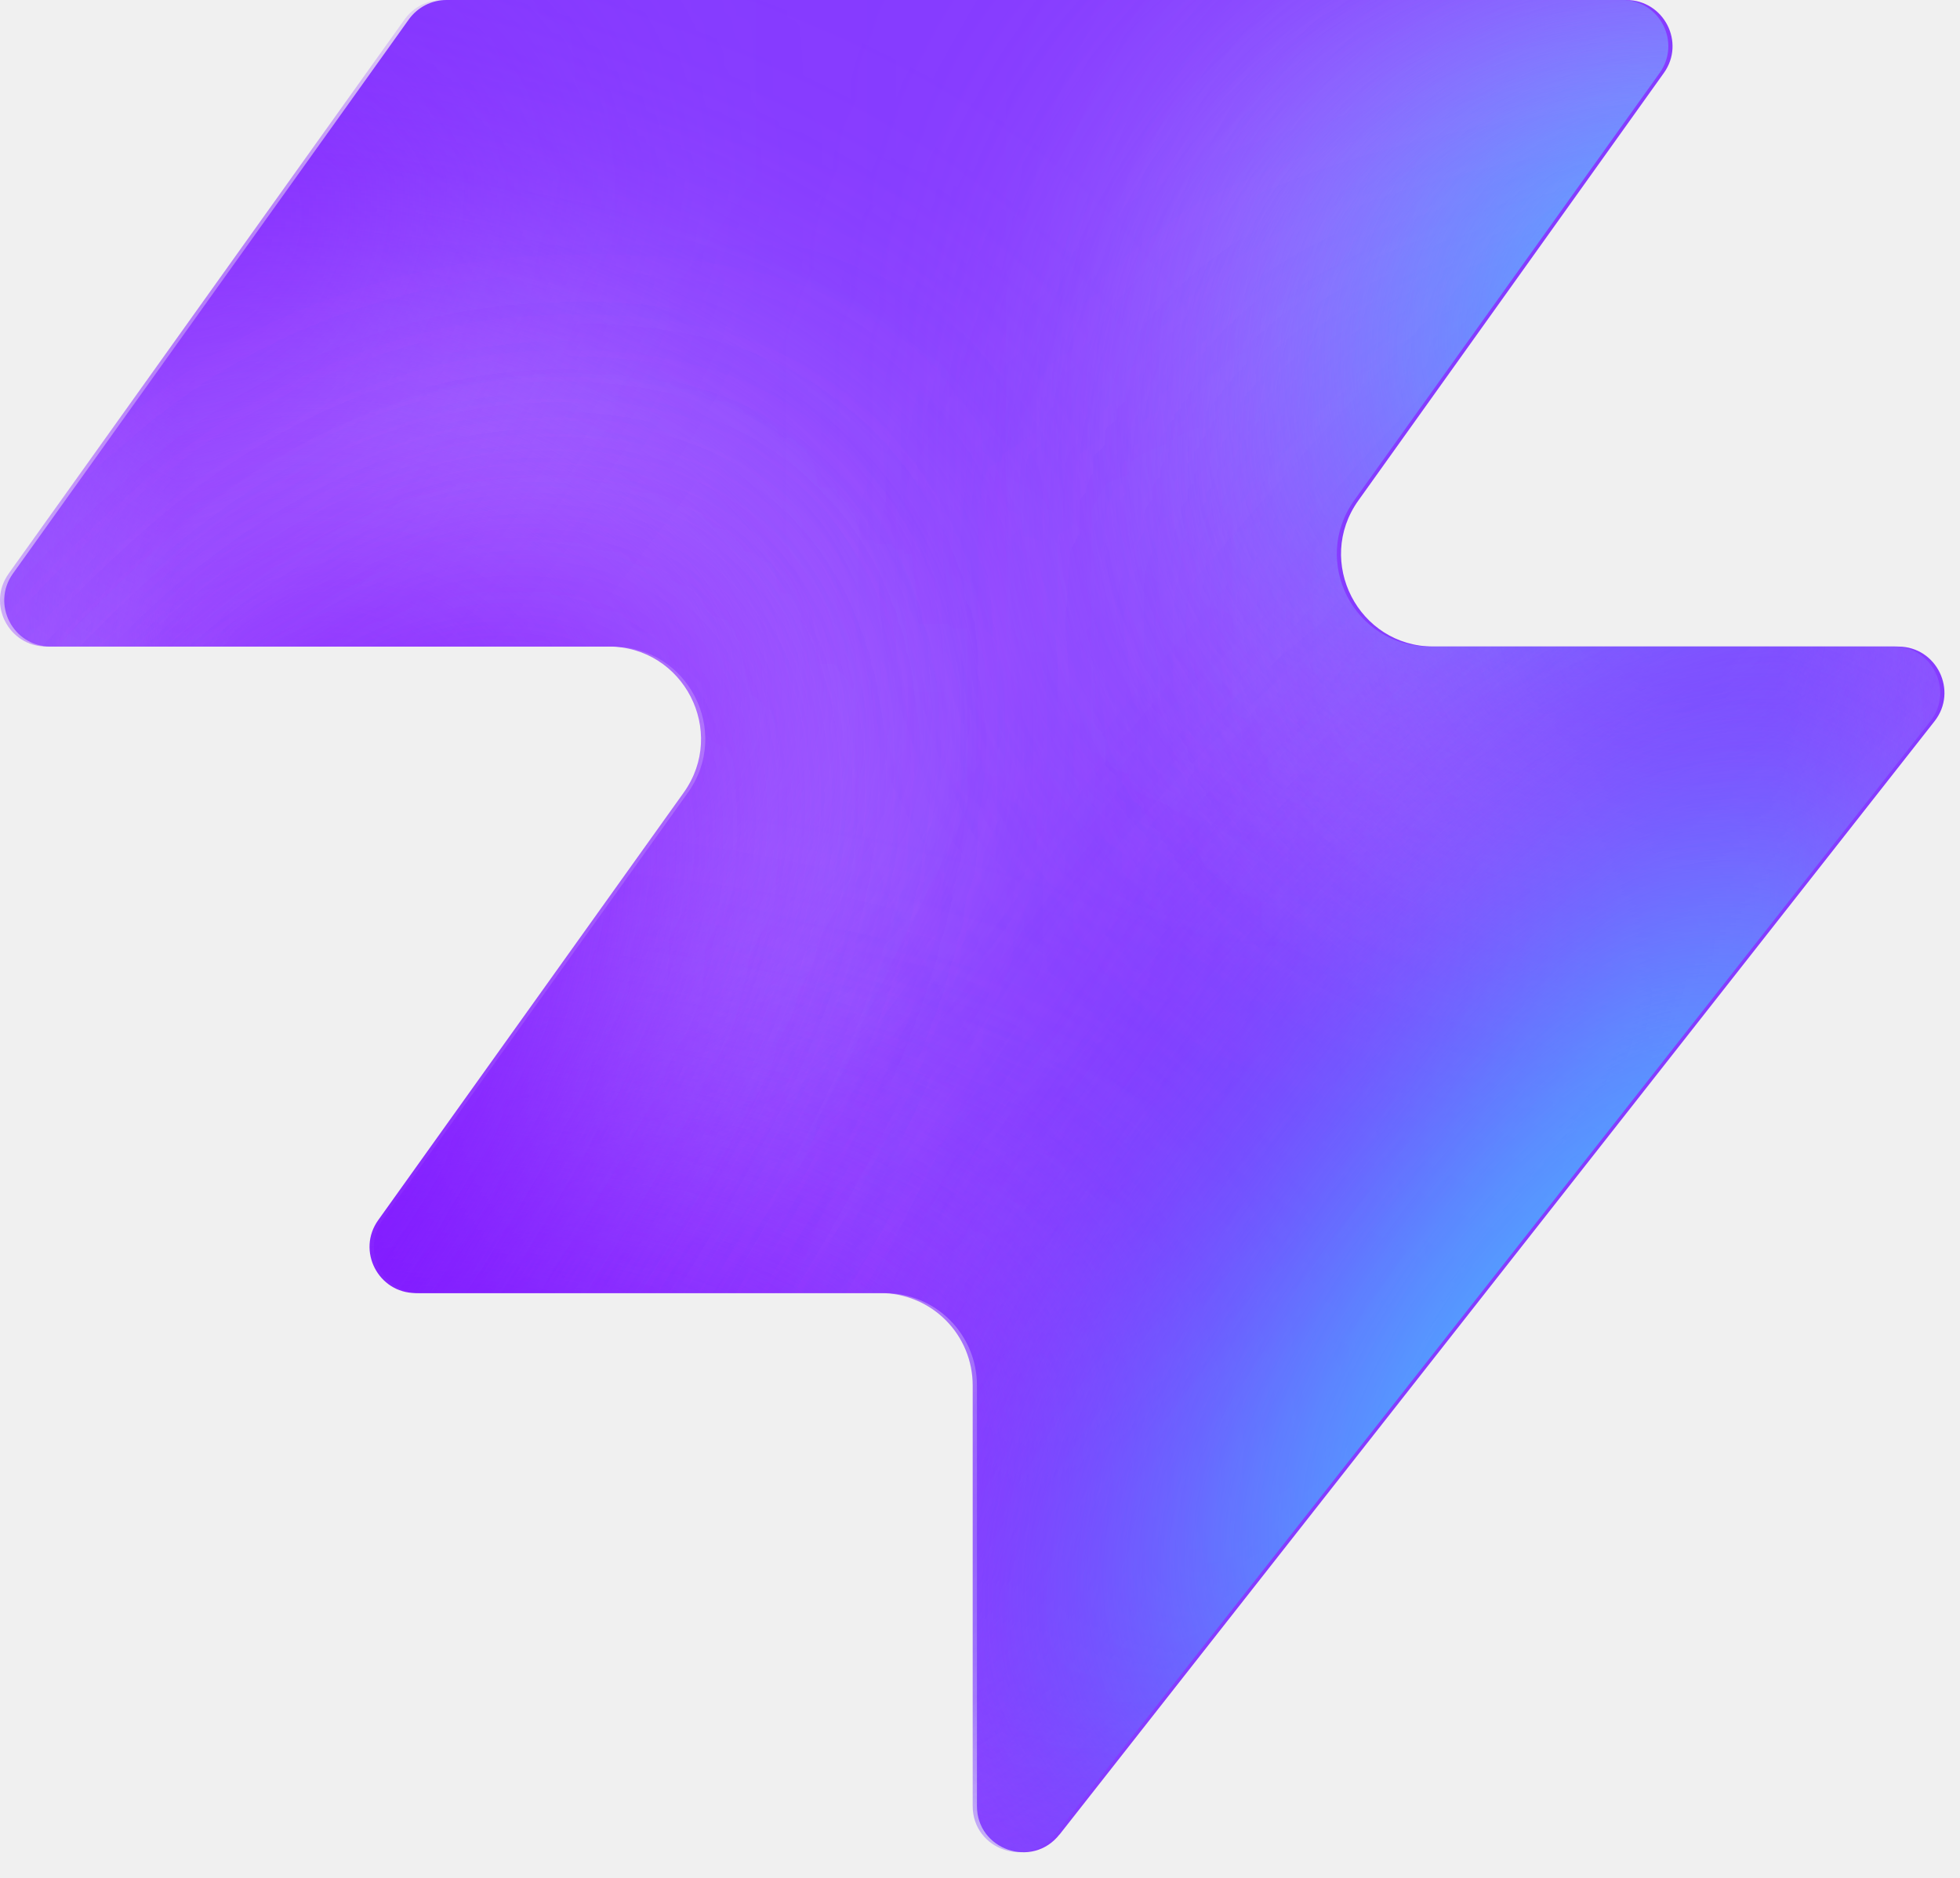
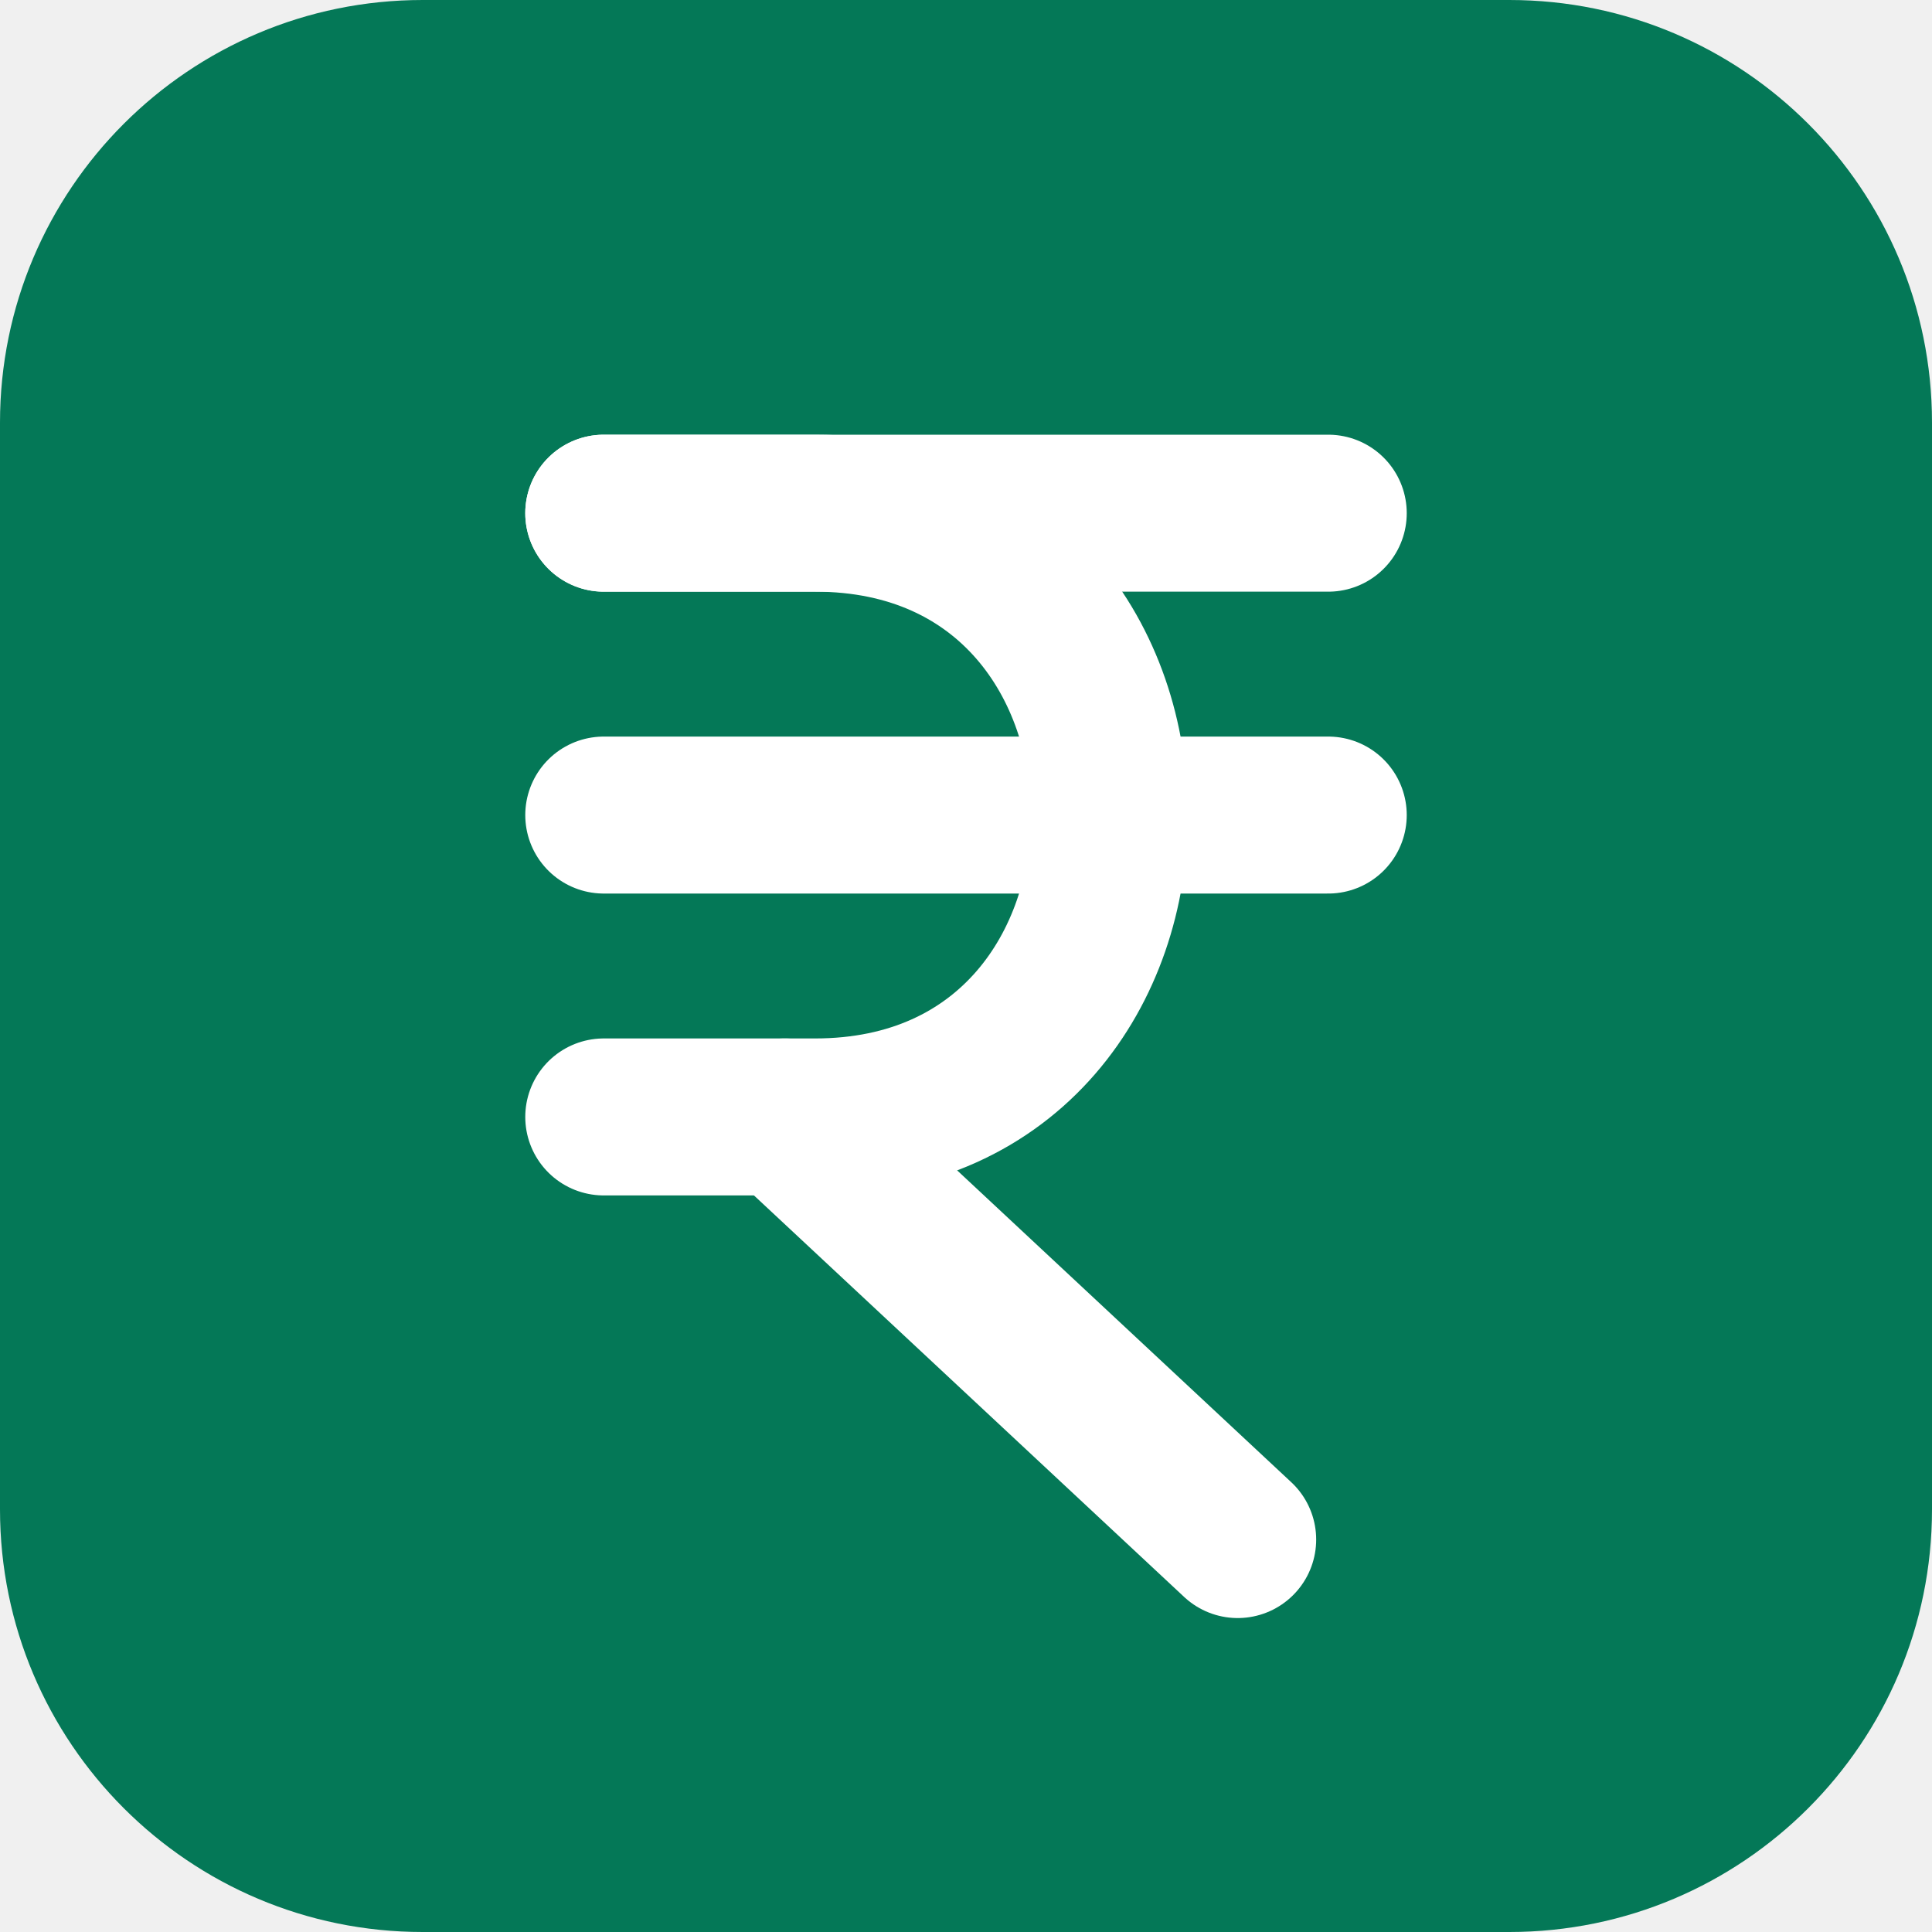
- <svg xmlns="http://www.w3.org/2000/svg" width="48" height="46" fill="none" viewBox="0 0 48 46">
-   <path fill="#863bff" d="M25.946 44.938c-.664.845-2.021.375-2.021-.698V33.937a2.26 2.26 0 0 0-2.262-2.262H10.287c-.92 0-1.456-1.04-.92-1.788l7.48-10.471c1.07-1.497 0-3.578-1.842-3.578H1.237c-.92 0-1.456-1.04-.92-1.788L10.013.474c.214-.297.556-.474.92-.474h28.894c.92 0 1.456 1.04.92 1.788l-7.48 10.471c-1.07 1.498 0 3.579 1.842 3.579h11.377c.943 0 1.473 1.088.89 1.83L25.947 44.94z" style="fill:#863bff;fill:color(display-p3 .525 .23 1);fill-opacity:1" />
-   <mask id="a" width="48" height="46" x="0" y="0" maskUnits="userSpaceOnUse" style="mask-type:alpha">
-     <path fill="#000" d="M25.842 44.938c-.664.844-2.021.375-2.021-.698V33.937a2.26 2.26 0 0 0-2.262-2.262H10.183c-.92 0-1.456-1.04-.92-1.788l7.48-10.471c1.07-1.498 0-3.579-1.842-3.579H1.133c-.92 0-1.456-1.04-.92-1.787L9.91.473c.214-.297.556-.474.92-.474h28.894c.92 0 1.456 1.04.92 1.788l-7.48 10.471c-1.07 1.498 0 3.578 1.842 3.578h11.377c.943 0 1.473 1.088.89 1.832L25.843 44.94z" style="fill:#000;fill-opacity:1" />
-   </mask>
-   <g mask="url(#a)">
-     <g filter="url(#b)">
-       <ellipse cx="5.508" cy="14.704" fill="#ede6ff" rx="5.508" ry="14.704" style="fill:#ede6ff;fill:color(display-p3 .927 .903 1);fill-opacity:1" transform="matrix(.00324 1 1 -.00324 -4.47 31.516)" />
-     </g>
-     <g filter="url(#c)">
-       <ellipse cx="10.399" cy="29.851" fill="#ede6ff" rx="10.399" ry="29.851" style="fill:#ede6ff;fill:color(display-p3 .927 .903 1);fill-opacity:1" transform="matrix(.00324 1 1 -.00324 -39.328 7.883)" />
-     </g>
-     <g filter="url(#d)">
-       <ellipse cx="5.508" cy="30.487" fill="#7e14ff" rx="5.508" ry="30.487" style="fill:#7e14ff;fill:color(display-p3 .492 .077 1);fill-opacity:1" transform="rotate(89.814 -25.913 -14.639)scale(1 -1)" />
-     </g>
-     <g filter="url(#e)">
-       <ellipse cx="5.508" cy="30.599" fill="#7e14ff" rx="5.508" ry="30.599" style="fill:#7e14ff;fill:color(display-p3 .492 .077 1);fill-opacity:1" transform="rotate(89.814 -32.644 -3.334)scale(1 -1)" />
-     </g>
-     <g filter="url(#f)">
-       <ellipse cx="5.508" cy="30.599" fill="#7e14ff" rx="5.508" ry="30.599" style="fill:#7e14ff;fill:color(display-p3 .492 .077 1);fill-opacity:1" transform="matrix(.00324 1 1 -.00324 -34.34 30.47)" />
-     </g>
-     <g filter="url(#g)">
-       <ellipse cx="14.072" cy="22.078" fill="#ede6ff" rx="14.072" ry="22.078" style="fill:#ede6ff;fill:color(display-p3 .927 .903 1);fill-opacity:1" transform="rotate(93.35 24.506 48.493)scale(-1 1)" />
-     </g>
-     <g filter="url(#h)">
-       <ellipse cx="3.47" cy="21.501" fill="#7e14ff" rx="3.47" ry="21.501" style="fill:#7e14ff;fill:color(display-p3 .492 .077 1);fill-opacity:1" transform="rotate(89.009 28.708 47.59)scale(-1 1)" />
-     </g>
-     <g filter="url(#i)">
-       <ellipse cx="3.47" cy="21.501" fill="#7e14ff" rx="3.47" ry="21.501" style="fill:#7e14ff;fill:color(display-p3 .492 .077 1);fill-opacity:1" transform="rotate(89.009 28.708 47.59)scale(-1 1)" />
-     </g>
-     <g filter="url(#j)">
-       <ellipse cx=".387" cy="8.972" fill="#7e14ff" rx="4.407" ry="29.108" style="fill:#7e14ff;fill:color(display-p3 .492 .077 1);fill-opacity:1" transform="rotate(39.51 .387 8.972)" />
-     </g>
-     <g filter="url(#k)">
-       <ellipse cx="47.523" cy="-6.092" fill="#7e14ff" rx="4.407" ry="29.108" style="fill:#7e14ff;fill:color(display-p3 .492 .077 1);fill-opacity:1" transform="rotate(37.892 47.523 -6.092)" />
-     </g>
-     <g filter="url(#l)">
-       <ellipse cx="41.412" cy="6.333" fill="#47bfff" rx="5.971" ry="9.665" style="fill:#47bfff;fill:color(display-p3 .28 .748 1);fill-opacity:1" transform="rotate(37.892 41.412 6.333)" />
-     </g>
-     <g filter="url(#m)">
-       <ellipse cx="-1.879" cy="38.332" fill="#7e14ff" rx="4.407" ry="29.108" style="fill:#7e14ff;fill:color(display-p3 .492 .077 1);fill-opacity:1" transform="rotate(37.892 -1.88 38.332)" />
-     </g>
-     <g filter="url(#n)">
-       <ellipse cx="-1.879" cy="38.332" fill="#7e14ff" rx="4.407" ry="29.108" style="fill:#7e14ff;fill:color(display-p3 .492 .077 1);fill-opacity:1" transform="rotate(37.892 -1.88 38.332)" />
-     </g>
-     <g filter="url(#o)">
-       <ellipse cx="35.651" cy="29.907" fill="#7e14ff" rx="4.407" ry="29.108" style="fill:#7e14ff;fill:color(display-p3 .492 .077 1);fill-opacity:1" transform="rotate(37.892 35.651 29.907)" />
-     </g>
-     <g filter="url(#p)">
-       <ellipse cx="38.418" cy="32.4" fill="#47bfff" rx="5.971" ry="15.297" style="fill:#47bfff;fill:color(display-p3 .28 .748 1);fill-opacity:1" transform="rotate(37.892 38.418 32.4)" />
-     </g>
+ <svg xmlns="http://www.w3.org/2000/svg" viewBox="0 0 32 32">
+   <rect width="32" height="32" rx="7" fill="#047857" />
+   <g fill="none" stroke="#ffffff" stroke-width="2.6" stroke-linecap="round" stroke-linejoin="round">
+     <path d="M10 8.5h12" />
+     <path d="M10 13.5h12" />
+     <path d="M10 8.5h3.5c6.5 0 6.5 10 0 10H10" />
+     <path d="M13 18.5l7.5 7" />
  </g>
-   <defs>
-     <filter id="b" width="60.045" height="41.654" x="-19.77" y="16.149" color-interpolation-filters="sRGB" filterUnits="userSpaceOnUse">
-       <feFlood flood-opacity="0" result="BackgroundImageFix" />
-       <feBlend in="SourceGraphic" in2="BackgroundImageFix" result="shape" />
-       <feGaussianBlur result="effect1_foregroundBlur_2002_17158" stdDeviation="7.659" />
-     </filter>
-     <filter id="c" width="90.34" height="51.437" x="-54.613" y="-7.533" color-interpolation-filters="sRGB" filterUnits="userSpaceOnUse">
-       <feFlood flood-opacity="0" result="BackgroundImageFix" />
-       <feBlend in="SourceGraphic" in2="BackgroundImageFix" result="shape" />
-       <feGaussianBlur result="effect1_foregroundBlur_2002_17158" stdDeviation="7.659" />
-     </filter>
-     <filter id="d" width="79.355" height="29.4" x="-49.64" y="2.03" color-interpolation-filters="sRGB" filterUnits="userSpaceOnUse">
-       <feFlood flood-opacity="0" result="BackgroundImageFix" />
-       <feBlend in="SourceGraphic" in2="BackgroundImageFix" result="shape" />
-       <feGaussianBlur result="effect1_foregroundBlur_2002_17158" stdDeviation="4.596" />
-     </filter>
-     <filter id="e" width="79.579" height="29.4" x="-45.045" y="20.029" color-interpolation-filters="sRGB" filterUnits="userSpaceOnUse">
-       <feFlood flood-opacity="0" result="BackgroundImageFix" />
-       <feBlend in="SourceGraphic" in2="BackgroundImageFix" result="shape" />
-       <feGaussianBlur result="effect1_foregroundBlur_2002_17158" stdDeviation="4.596" />
-     </filter>
-     <filter id="f" width="79.579" height="29.4" x="-43.513" y="21.178" color-interpolation-filters="sRGB" filterUnits="userSpaceOnUse">
-       <feFlood flood-opacity="0" result="BackgroundImageFix" />
-       <feBlend in="SourceGraphic" in2="BackgroundImageFix" result="shape" />
-       <feGaussianBlur result="effect1_foregroundBlur_2002_17158" stdDeviation="4.596" />
-     </filter>
-     <filter id="g" width="74.749" height="58.852" x="15.756" y="-17.901" color-interpolation-filters="sRGB" filterUnits="userSpaceOnUse">
-       <feFlood flood-opacity="0" result="BackgroundImageFix" />
-       <feBlend in="SourceGraphic" in2="BackgroundImageFix" result="shape" />
-       <feGaussianBlur result="effect1_foregroundBlur_2002_17158" stdDeviation="7.659" />
-     </filter>
-     <filter id="h" width="61.377" height="25.362" x="23.548" y="2.284" color-interpolation-filters="sRGB" filterUnits="userSpaceOnUse">
-       <feFlood flood-opacity="0" result="BackgroundImageFix" />
-       <feBlend in="SourceGraphic" in2="BackgroundImageFix" result="shape" />
-       <feGaussianBlur result="effect1_foregroundBlur_2002_17158" stdDeviation="4.596" />
-     </filter>
-     <filter id="i" width="61.377" height="25.362" x="23.548" y="2.284" color-interpolation-filters="sRGB" filterUnits="userSpaceOnUse">
-       <feFlood flood-opacity="0" result="BackgroundImageFix" />
-       <feBlend in="SourceGraphic" in2="BackgroundImageFix" result="shape" />
-       <feGaussianBlur result="effect1_foregroundBlur_2002_17158" stdDeviation="4.596" />
-     </filter>
-     <filter id="j" width="56.045" height="63.649" x="-27.636" y="-22.853" color-interpolation-filters="sRGB" filterUnits="userSpaceOnUse">
-       <feFlood flood-opacity="0" result="BackgroundImageFix" />
-       <feBlend in="SourceGraphic" in2="BackgroundImageFix" result="shape" />
-       <feGaussianBlur result="effect1_foregroundBlur_2002_17158" stdDeviation="4.596" />
-     </filter>
-     <filter id="k" width="54.814" height="64.646" x="20.116" y="-38.415" color-interpolation-filters="sRGB" filterUnits="userSpaceOnUse">
-       <feFlood flood-opacity="0" result="BackgroundImageFix" />
-       <feBlend in="SourceGraphic" in2="BackgroundImageFix" result="shape" />
-       <feGaussianBlur result="effect1_foregroundBlur_2002_17158" stdDeviation="4.596" />
-     </filter>
-     <filter id="l" width="33.541" height="35.313" x="24.641" y="-11.323" color-interpolation-filters="sRGB" filterUnits="userSpaceOnUse">
-       <feFlood flood-opacity="0" result="BackgroundImageFix" />
-       <feBlend in="SourceGraphic" in2="BackgroundImageFix" result="shape" />
-       <feGaussianBlur result="effect1_foregroundBlur_2002_17158" stdDeviation="4.596" />
-     </filter>
-     <filter id="m" width="54.814" height="64.646" x="-29.286" y="6.009" color-interpolation-filters="sRGB" filterUnits="userSpaceOnUse">
-       <feFlood flood-opacity="0" result="BackgroundImageFix" />
-       <feBlend in="SourceGraphic" in2="BackgroundImageFix" result="shape" />
-       <feGaussianBlur result="effect1_foregroundBlur_2002_17158" stdDeviation="4.596" />
-     </filter>
-     <filter id="n" width="54.814" height="64.646" x="-29.286" y="6.009" color-interpolation-filters="sRGB" filterUnits="userSpaceOnUse">
-       <feFlood flood-opacity="0" result="BackgroundImageFix" />
-       <feBlend in="SourceGraphic" in2="BackgroundImageFix" result="shape" />
-       <feGaussianBlur result="effect1_foregroundBlur_2002_17158" stdDeviation="4.596" />
-     </filter>
-     <filter id="o" width="54.814" height="64.646" x="8.244" y="-2.416" color-interpolation-filters="sRGB" filterUnits="userSpaceOnUse">
-       <feFlood flood-opacity="0" result="BackgroundImageFix" />
-       <feBlend in="SourceGraphic" in2="BackgroundImageFix" result="shape" />
-       <feGaussianBlur result="effect1_foregroundBlur_2002_17158" stdDeviation="4.596" />
-     </filter>
-     <filter id="p" width="39.409" height="43.623" x="18.713" y="10.588" color-interpolation-filters="sRGB" filterUnits="userSpaceOnUse">
-       <feFlood flood-opacity="0" result="BackgroundImageFix" />
-       <feBlend in="SourceGraphic" in2="BackgroundImageFix" result="shape" />
-       <feGaussianBlur result="effect1_foregroundBlur_2002_17158" stdDeviation="4.596" />
-     </filter>
-   </defs>
</svg>
